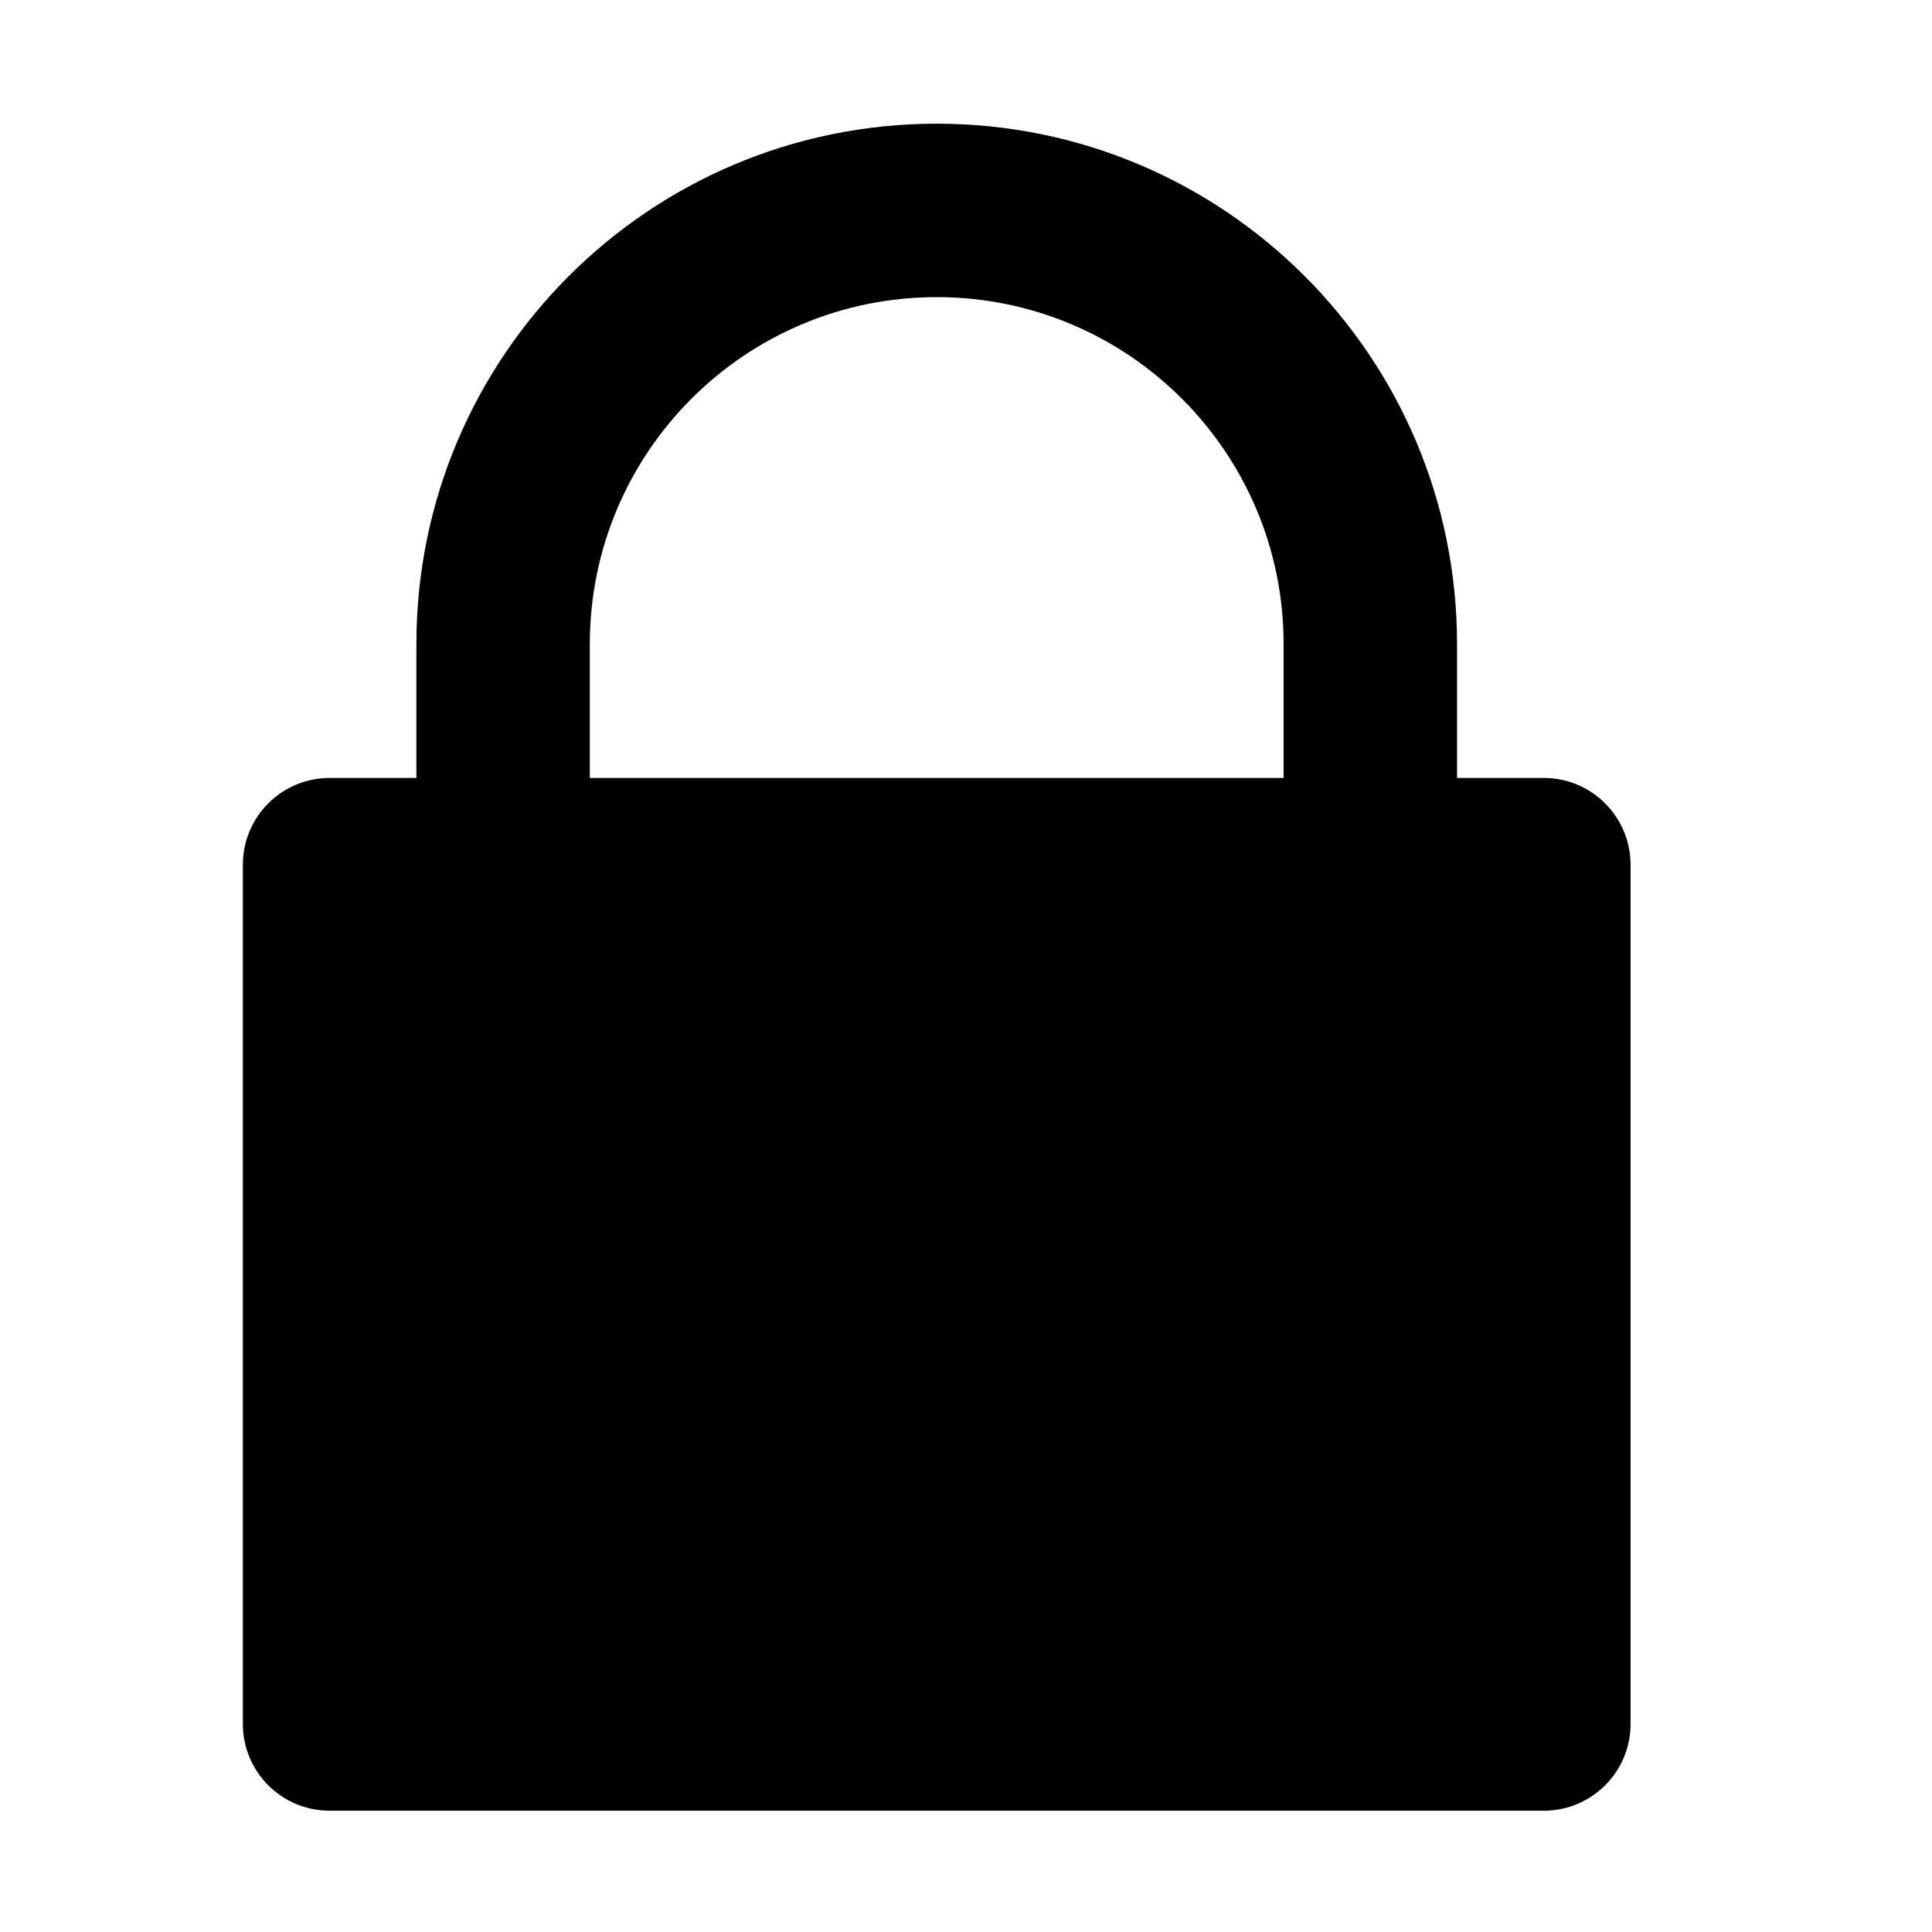
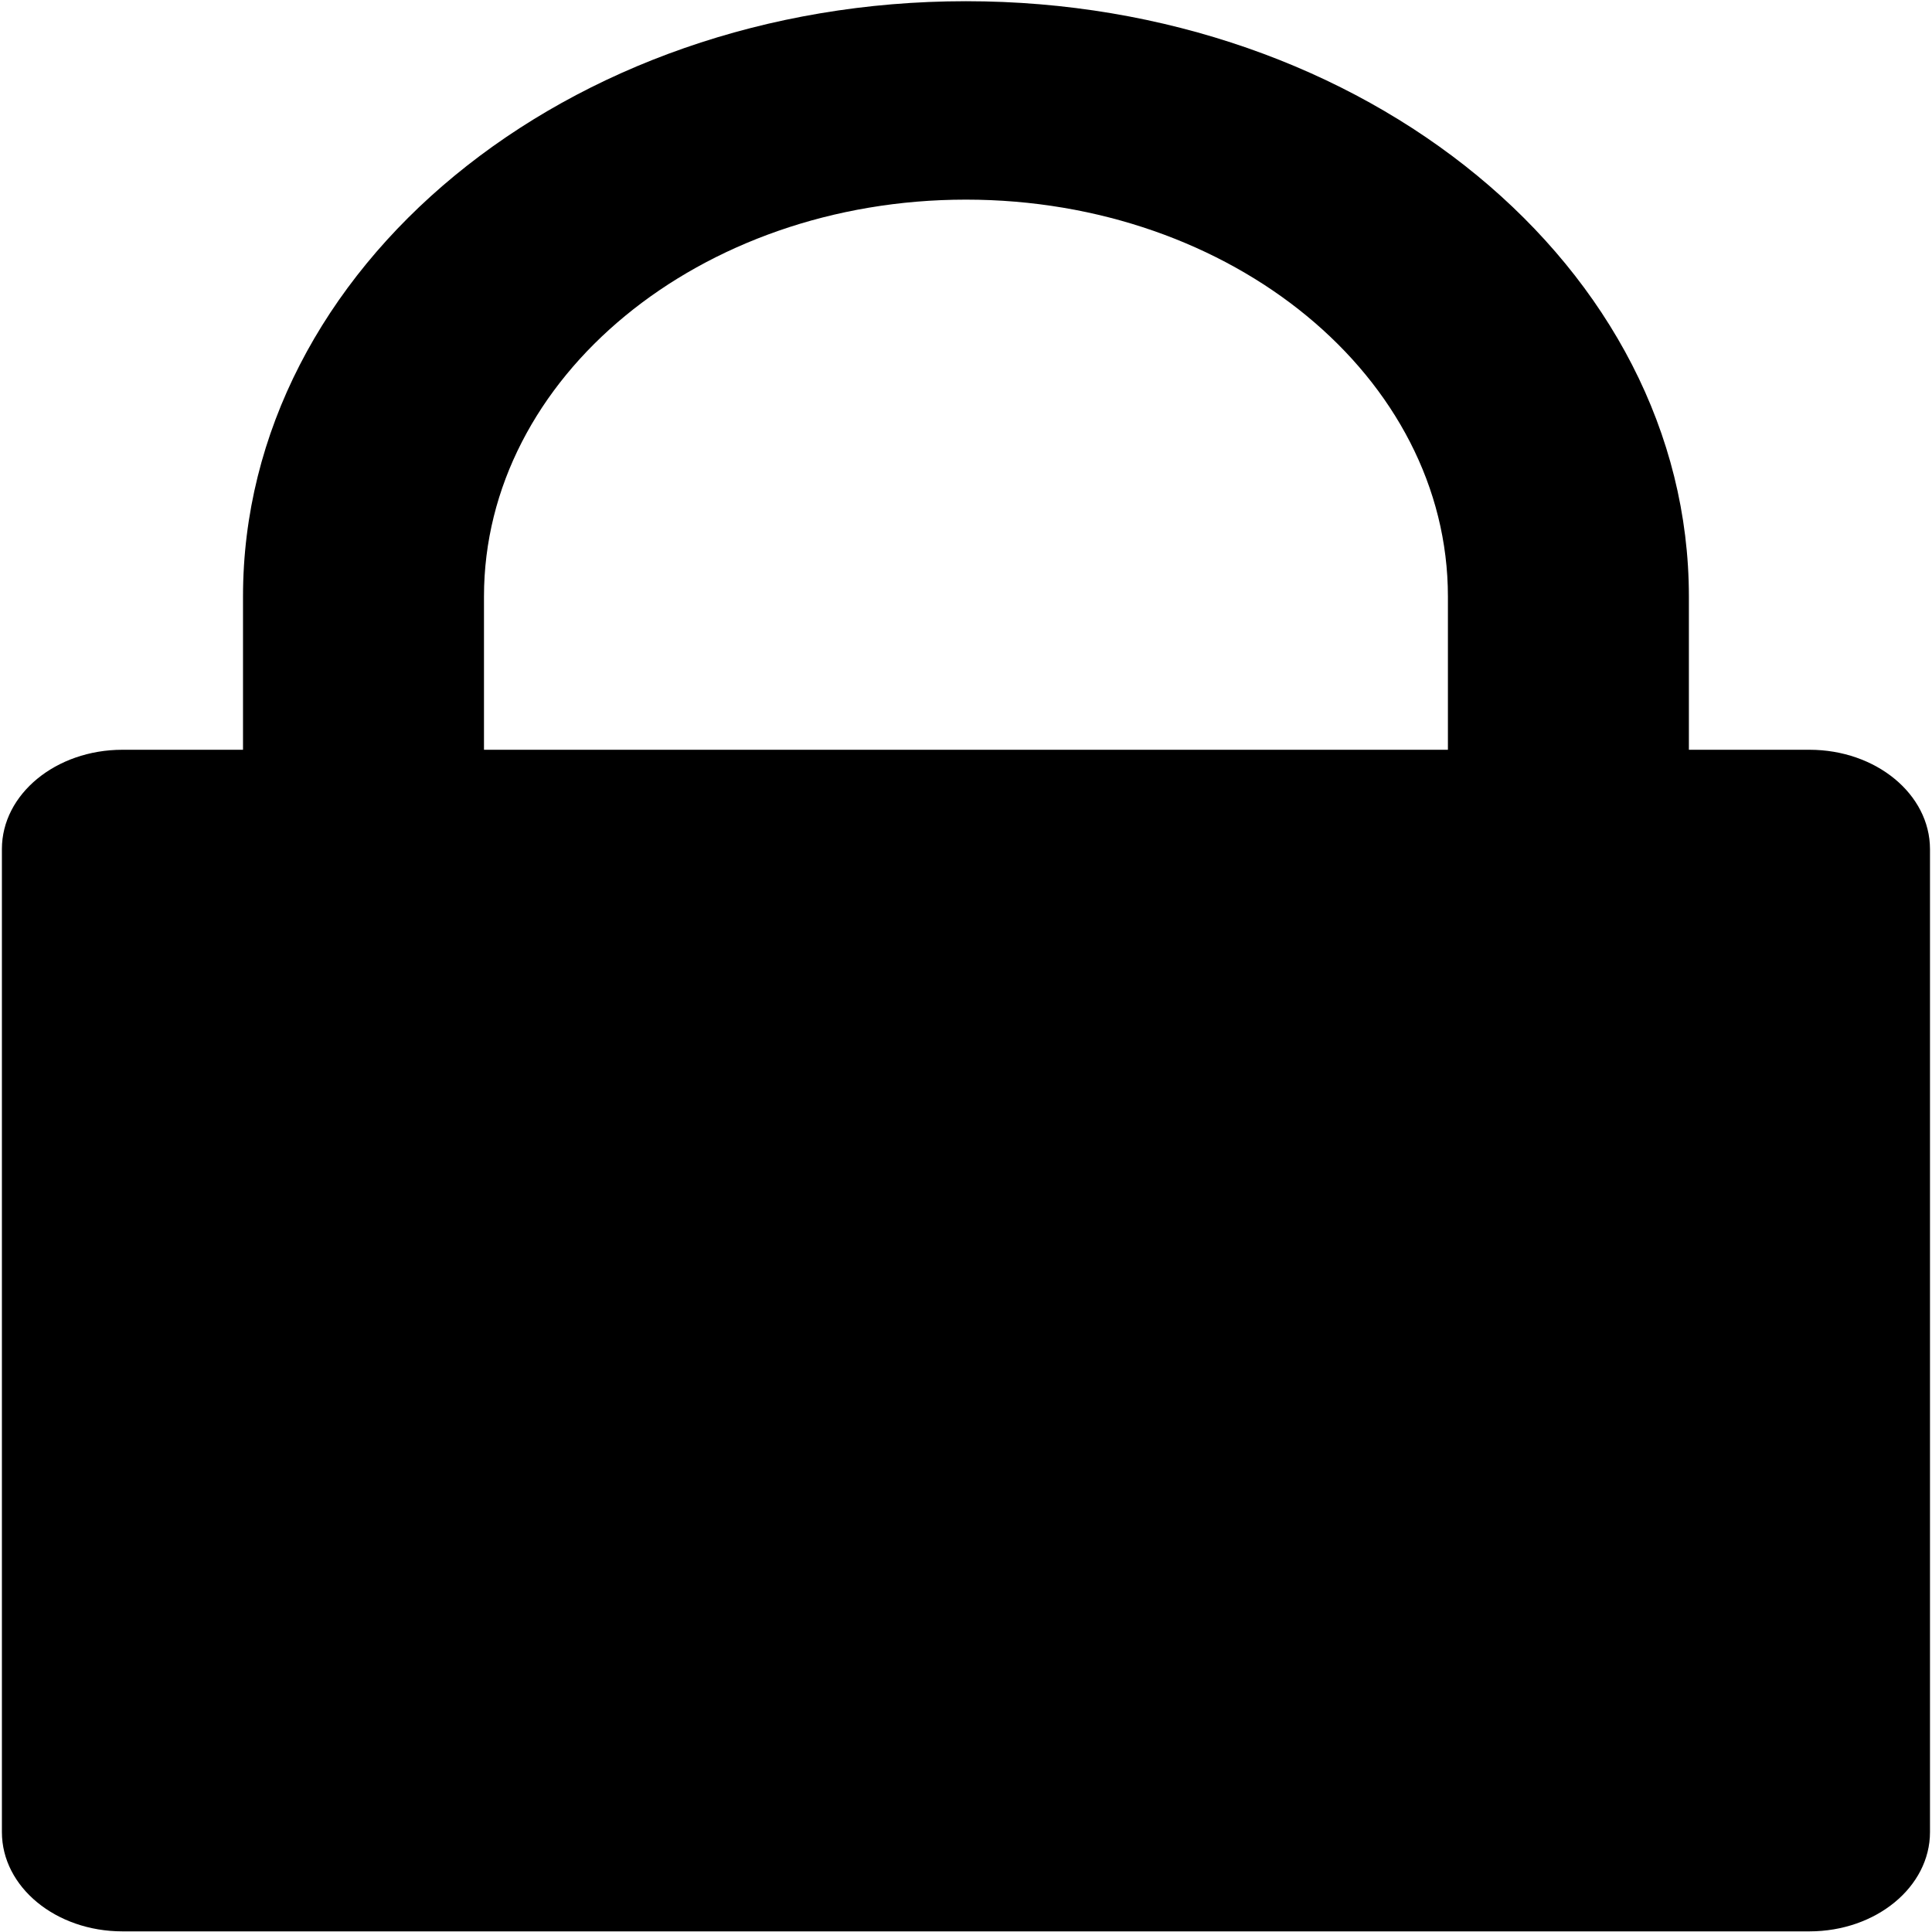
- <svg xmlns="http://www.w3.org/2000/svg" t="1503994776084" class="icon" style="" viewBox="0 0 1024 1024" version="1.1" p-id="9662" width="64" height="64">
-   <defs>
-     <style type="text/css" />
-   </defs>
-   <path d="M818.247 412.327l-45.988 0 0-70.992c0-152.308-123.464-275.779-275.779-275.779s-275.781 123.471-275.781 275.779l0 70.992-45.987 0c-25.379 0-45.988 20.566-45.988 45.987l0 455.407c0 25.428 20.56 45.988 45.988 45.988l643.536 0c25.377 0 45.988-20.56 45.988-45.988L864.235 458.314C864.19 432.893 843.624 412.327 818.247 412.327L818.247 412.327zM680.332 412.327 312.625 412.327l0-70.992c0-101.554 82.344-183.853 183.854-183.853 101.51 0 183.853 82.343 183.853 183.853L680.333 412.327 680.332 412.327zM680.332 412.327" p-id="9663" />
+ <svg xmlns="http://www.w3.org/2000/svg" width="128px" height="128px" viewBox="0 0 128 128" version="1.1">
+   <defs />
+   <g id="Page-1" stroke="none" stroke-width="1" fill="none" fill-rule="evenodd">
+     <g id="lock" fill="#000000">
+       <path d="M119.88,49.674 L111.893,49.674 L111.893,39.521 C111.893,17.738 90.45,0.08 63.996,0.08 C37.543,0.08 16.1,17.738 16.1,39.521 L16.1,49.674 L8.113,49.674 C3.705,49.674 0.126,52.615 0.126,56.251 L0.126,121.381 C0.126,125.018 3.696,127.958 8.113,127.958 L119.88,127.958 C124.287,127.958 127.867,125.018 127.867,121.381 L127.867,56.251 C127.859,52.615 124.287,49.674 119.88,49.674 L119.88,49.674 L119.88,49.674 Z M95.927,49.674 L32.065,49.674 L32.065,39.521 C32.065,24.997 46.366,13.226 63.996,13.226 C81.626,13.226 95.928,25.003 95.928,39.521 L95.928,49.674 L95.927,49.674 L95.927,49.674 Z" id="Shape" />
+     </g>
+   </g>
</svg>
